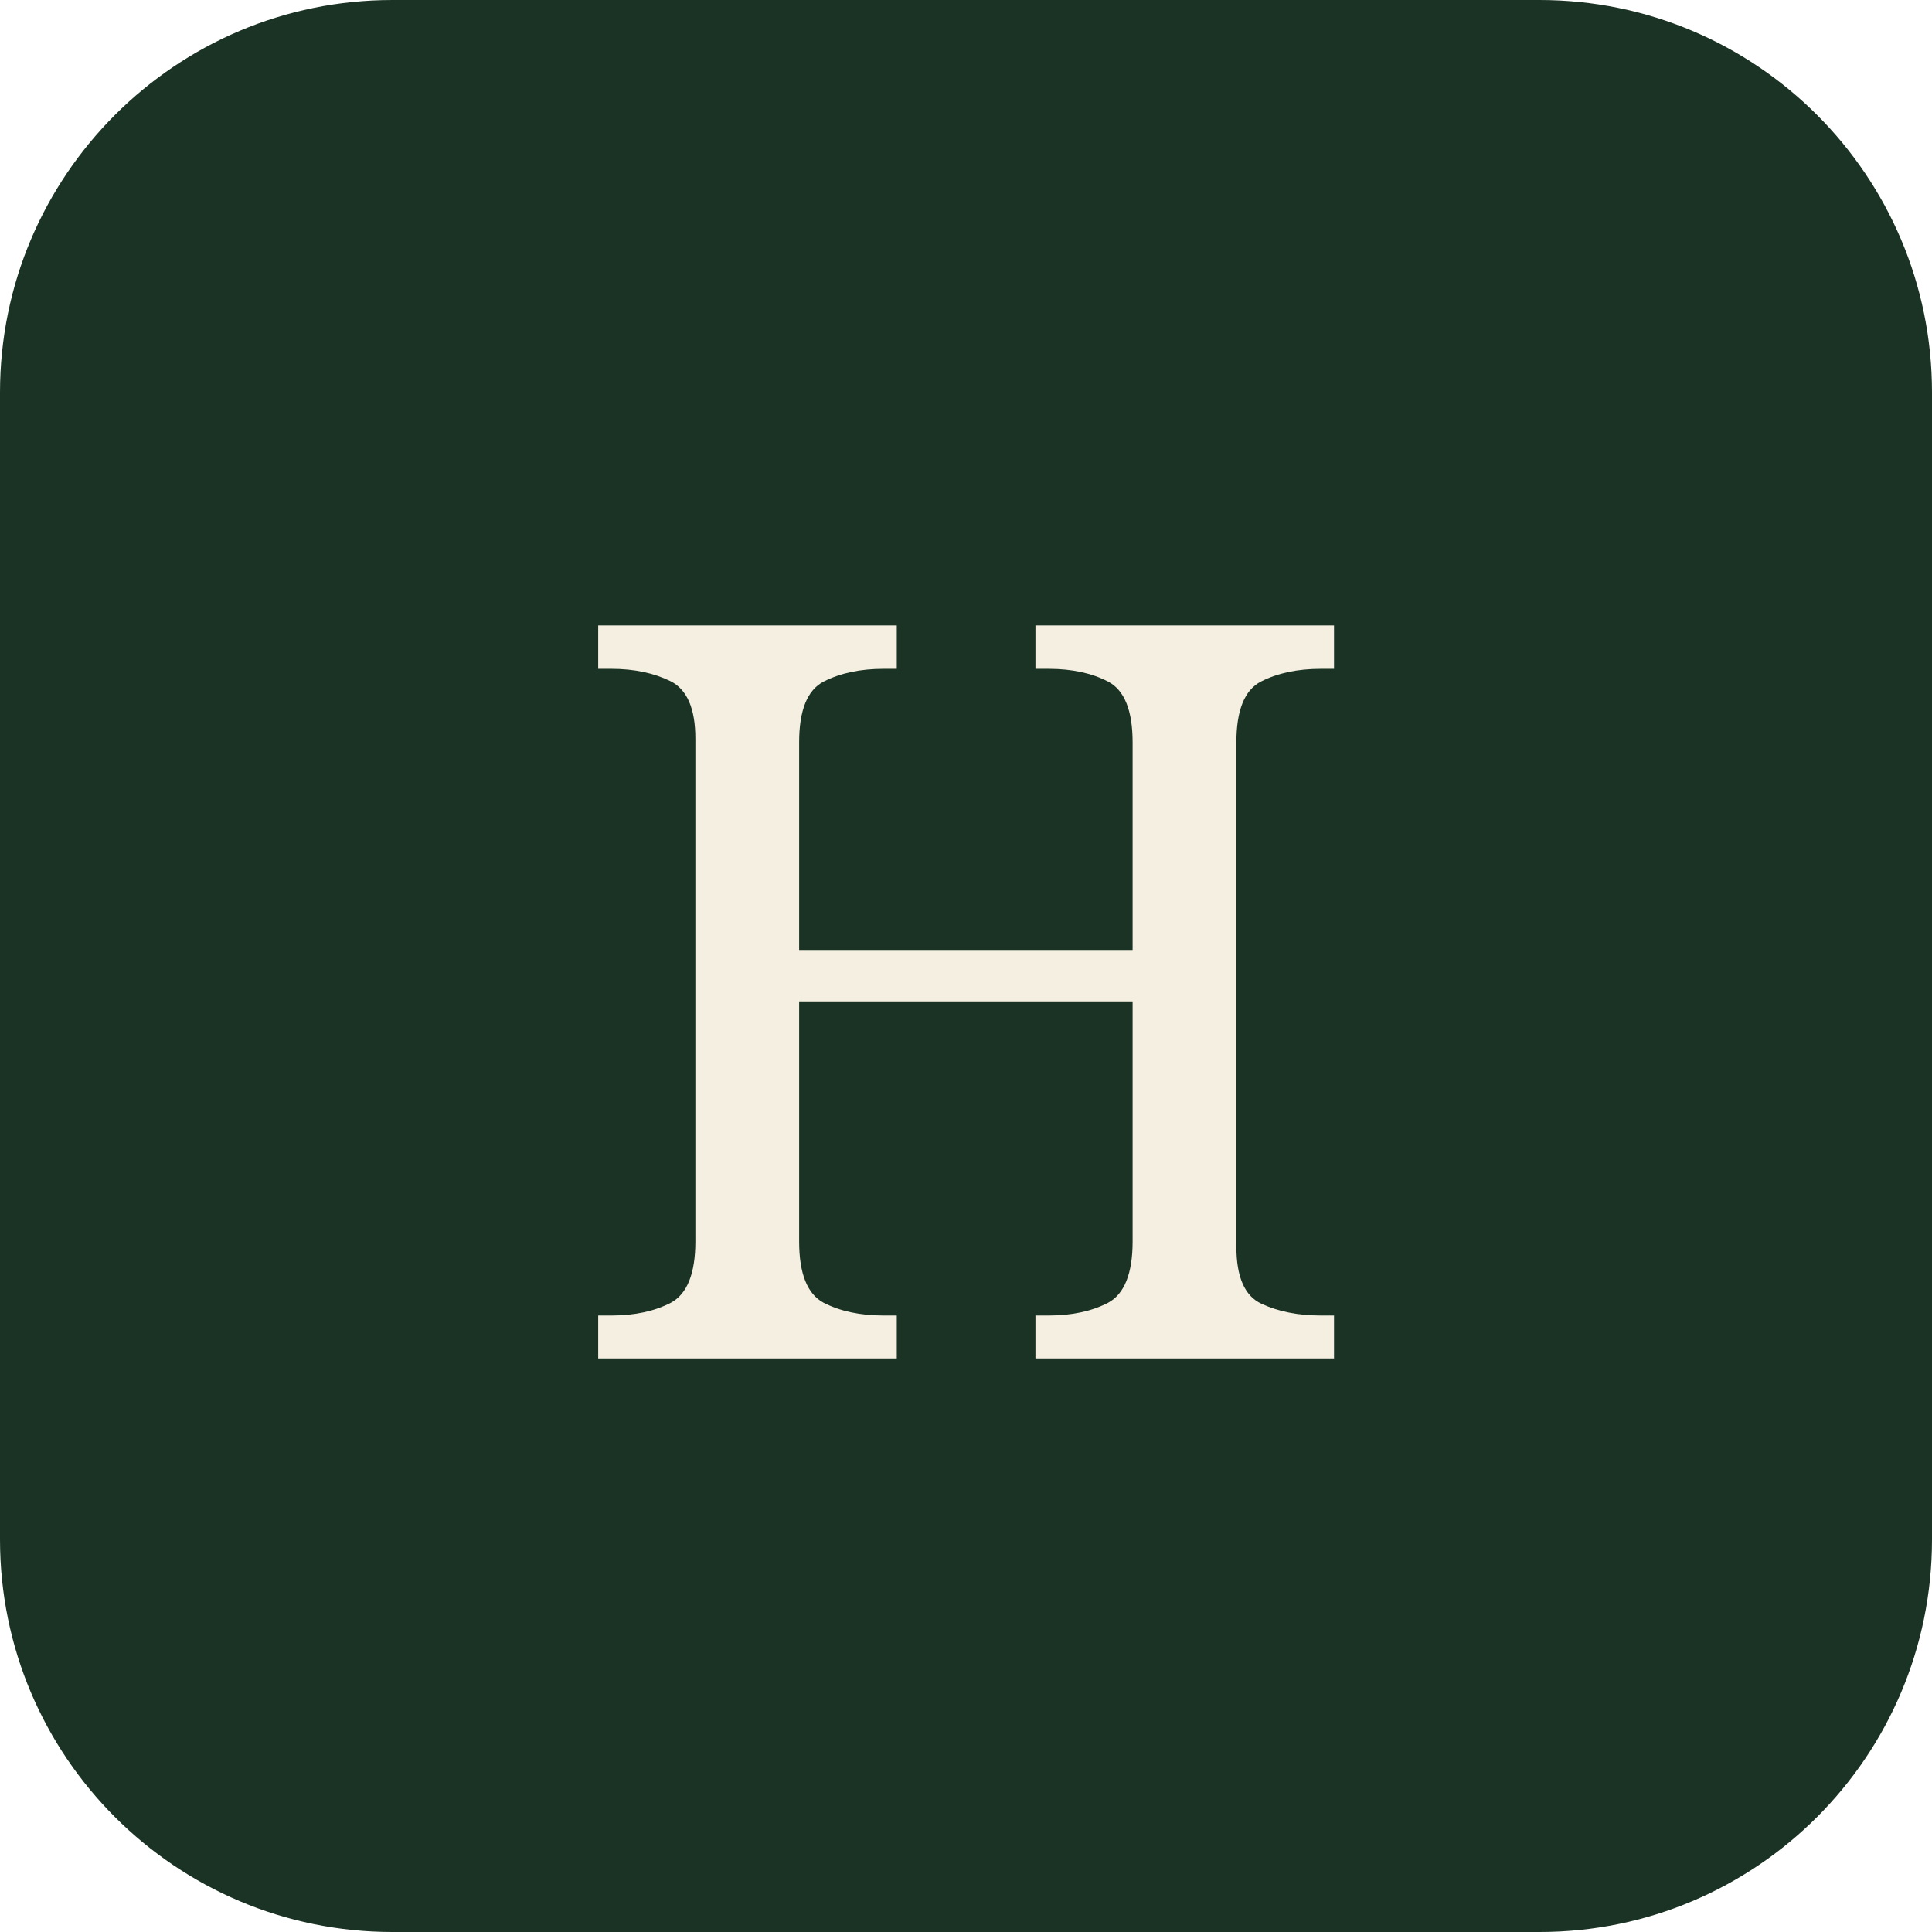
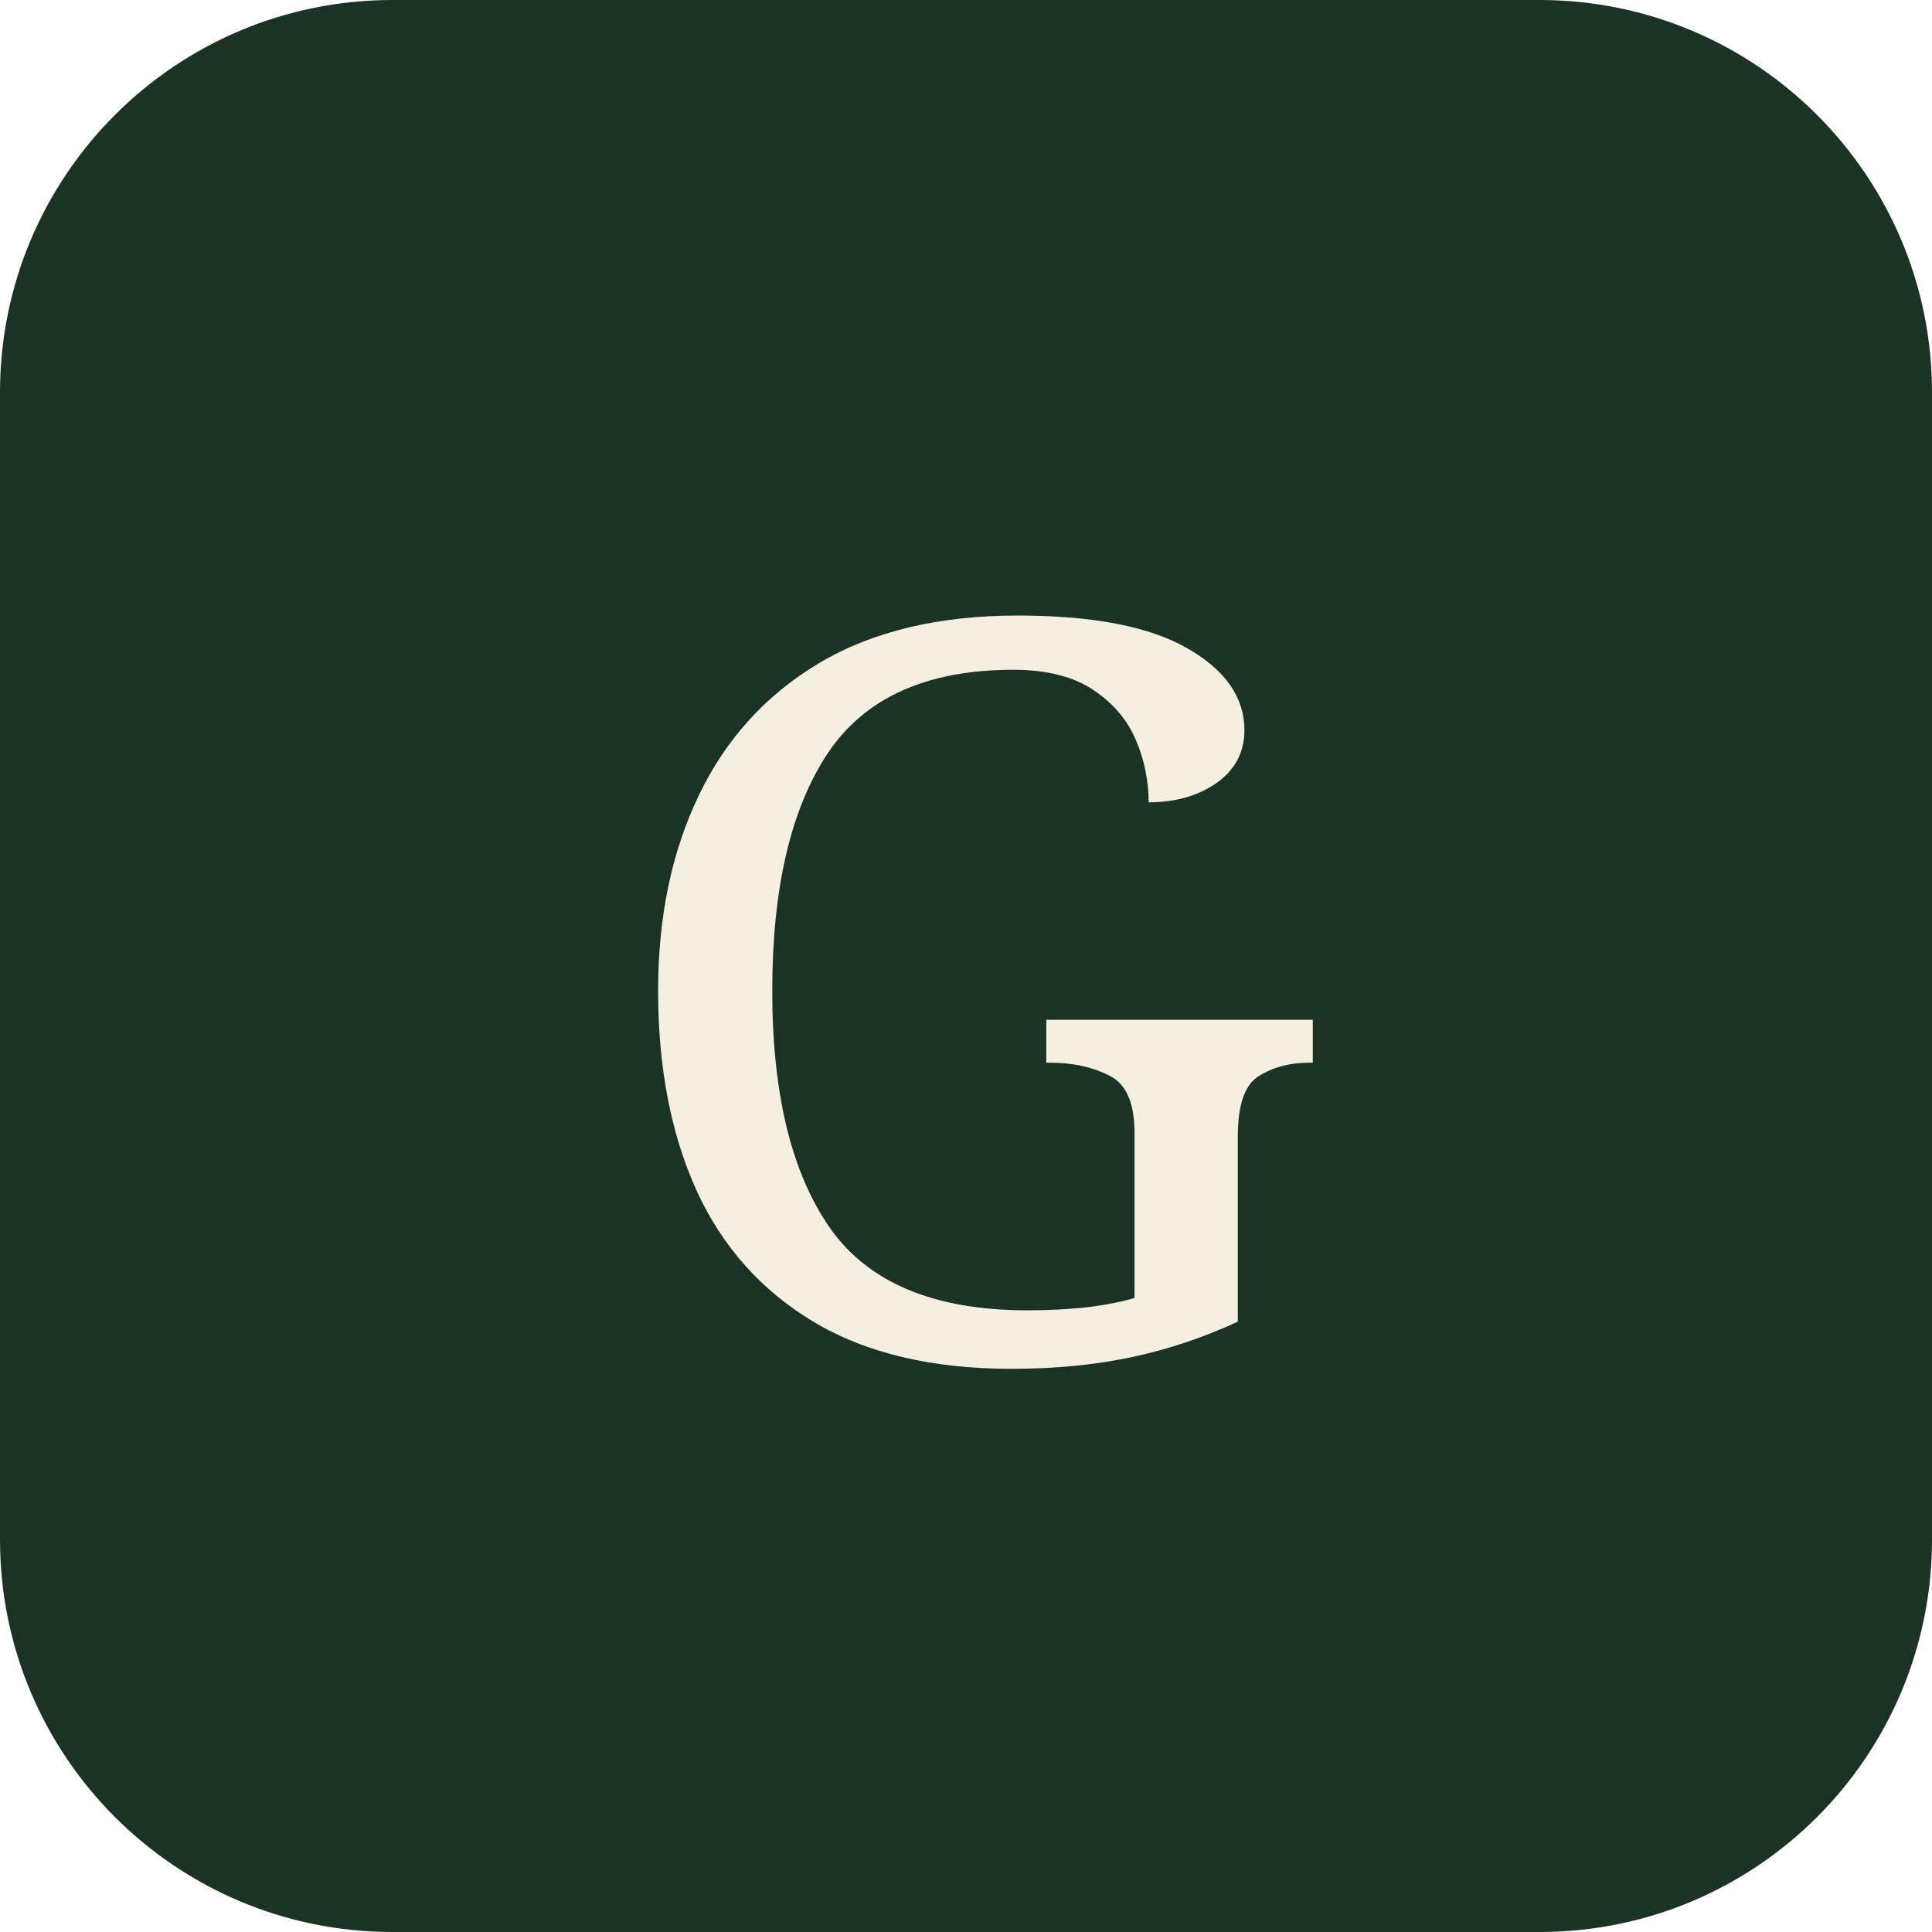
<svg xmlns="http://www.w3.org/2000/svg" viewBox="0 0 64 64">
  <rect width="64" height="64" rx="13" fill="#1b3324" />
-   <text x="32" y="45" text-anchor="middle" font-family="Georgia, serif" font-size="34" fill="#f4efe1">H</text>
+   <text x="32" y="45" text-anchor="middle" font-family="Georgia, serif" font-size="34" fill="#f4efe1">G</text>
</svg>
